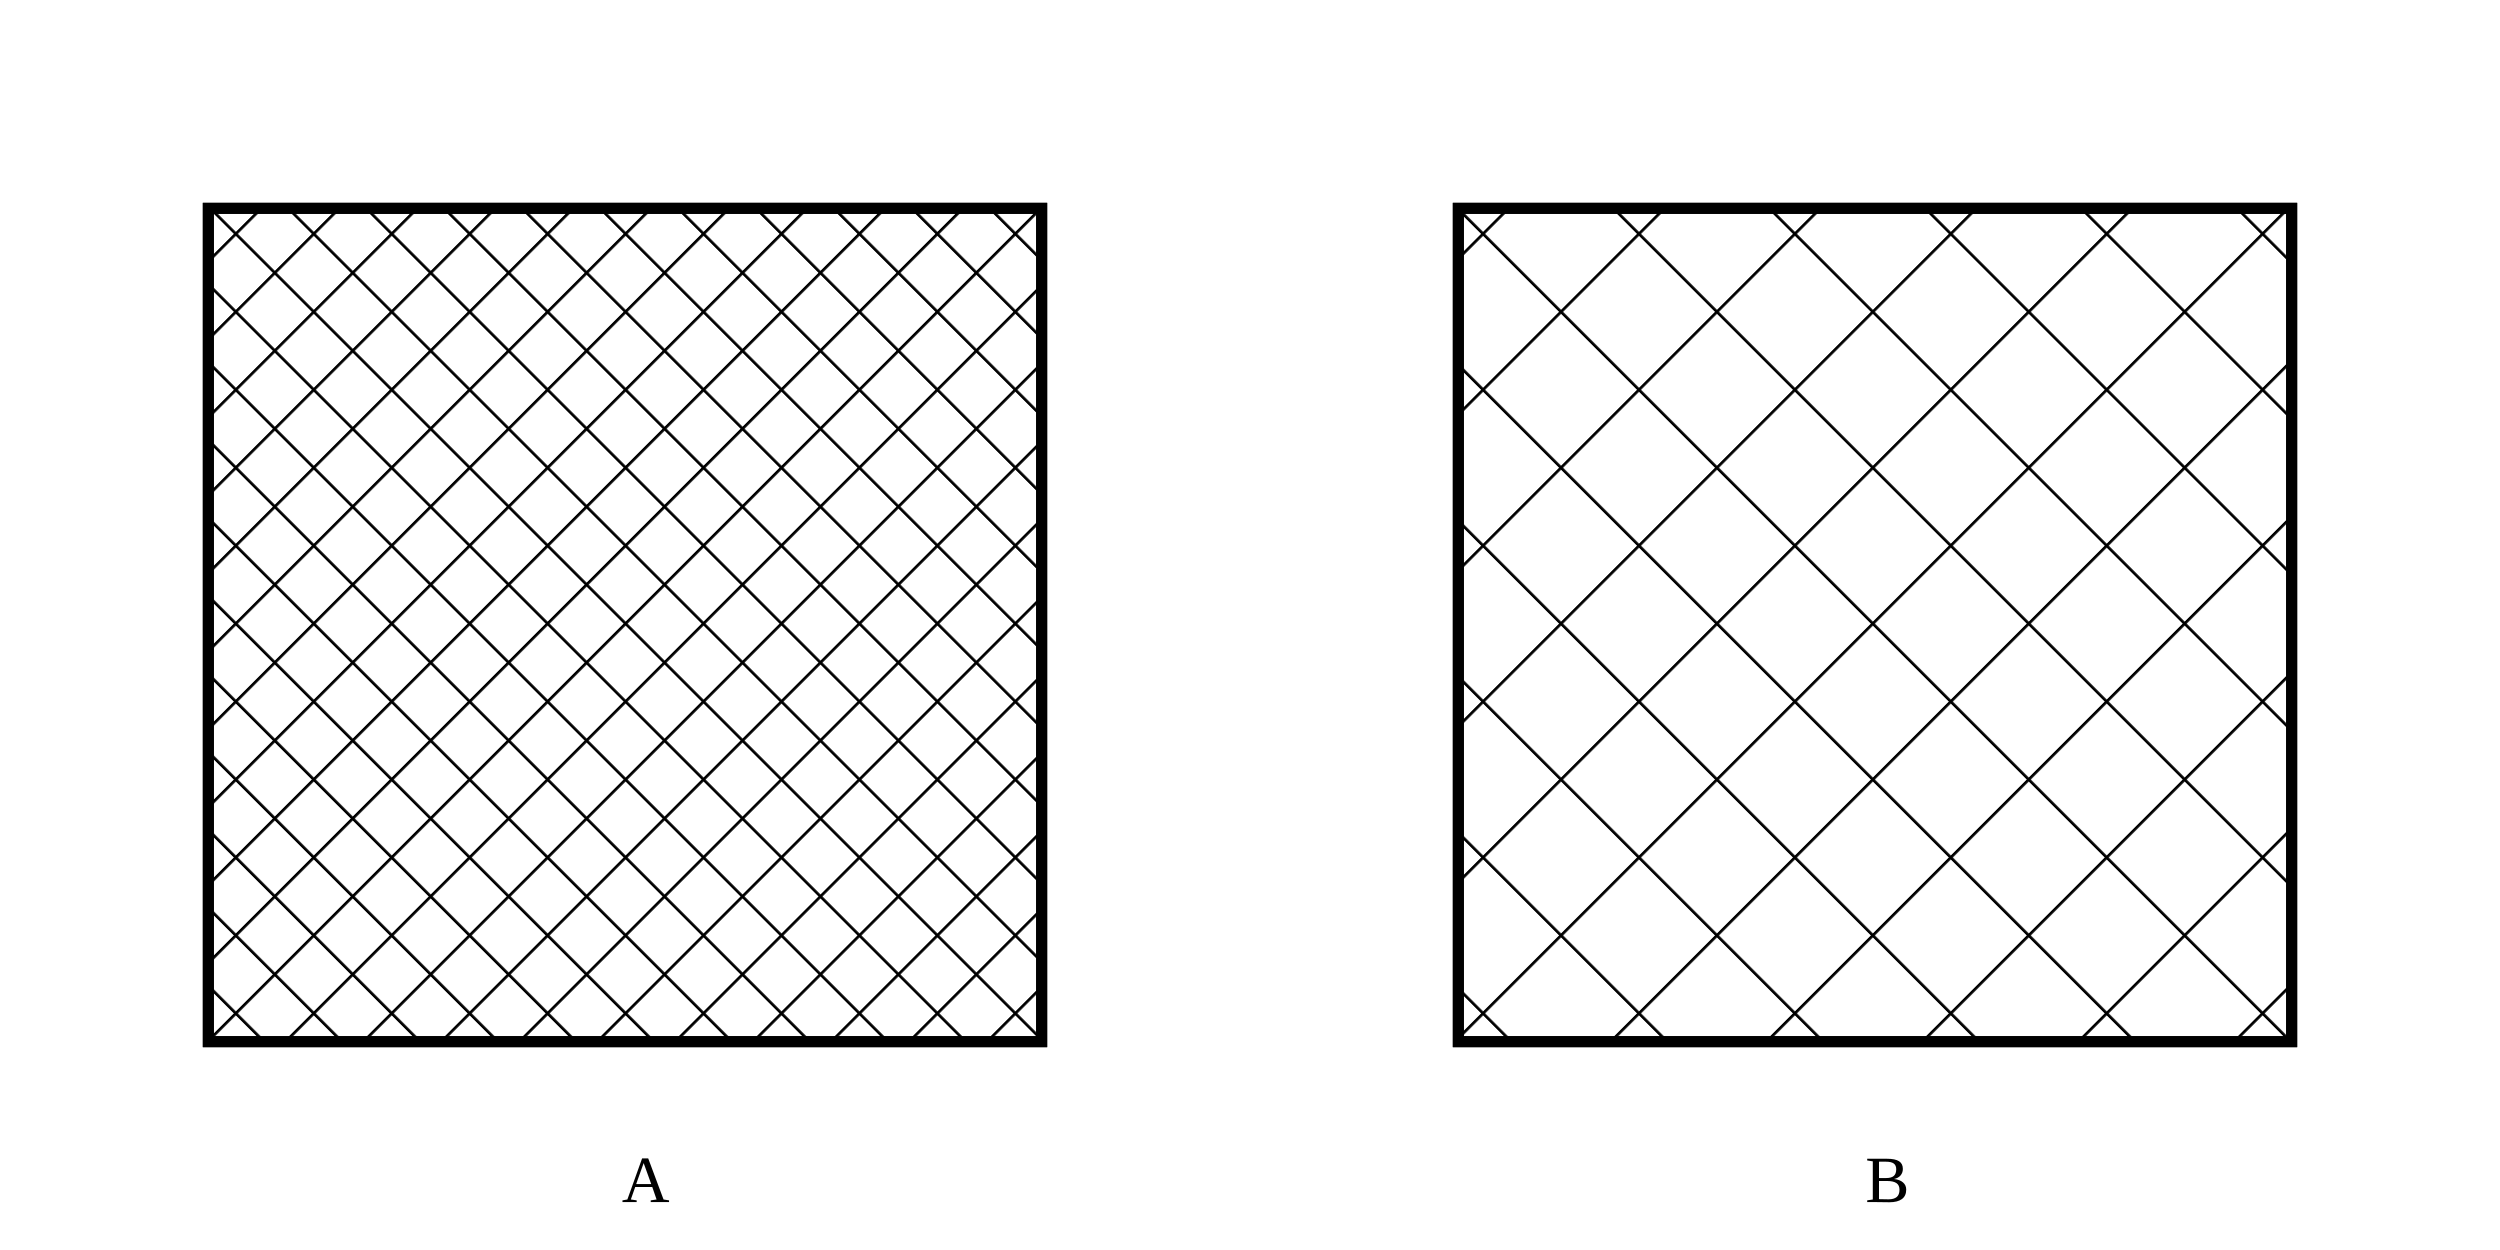
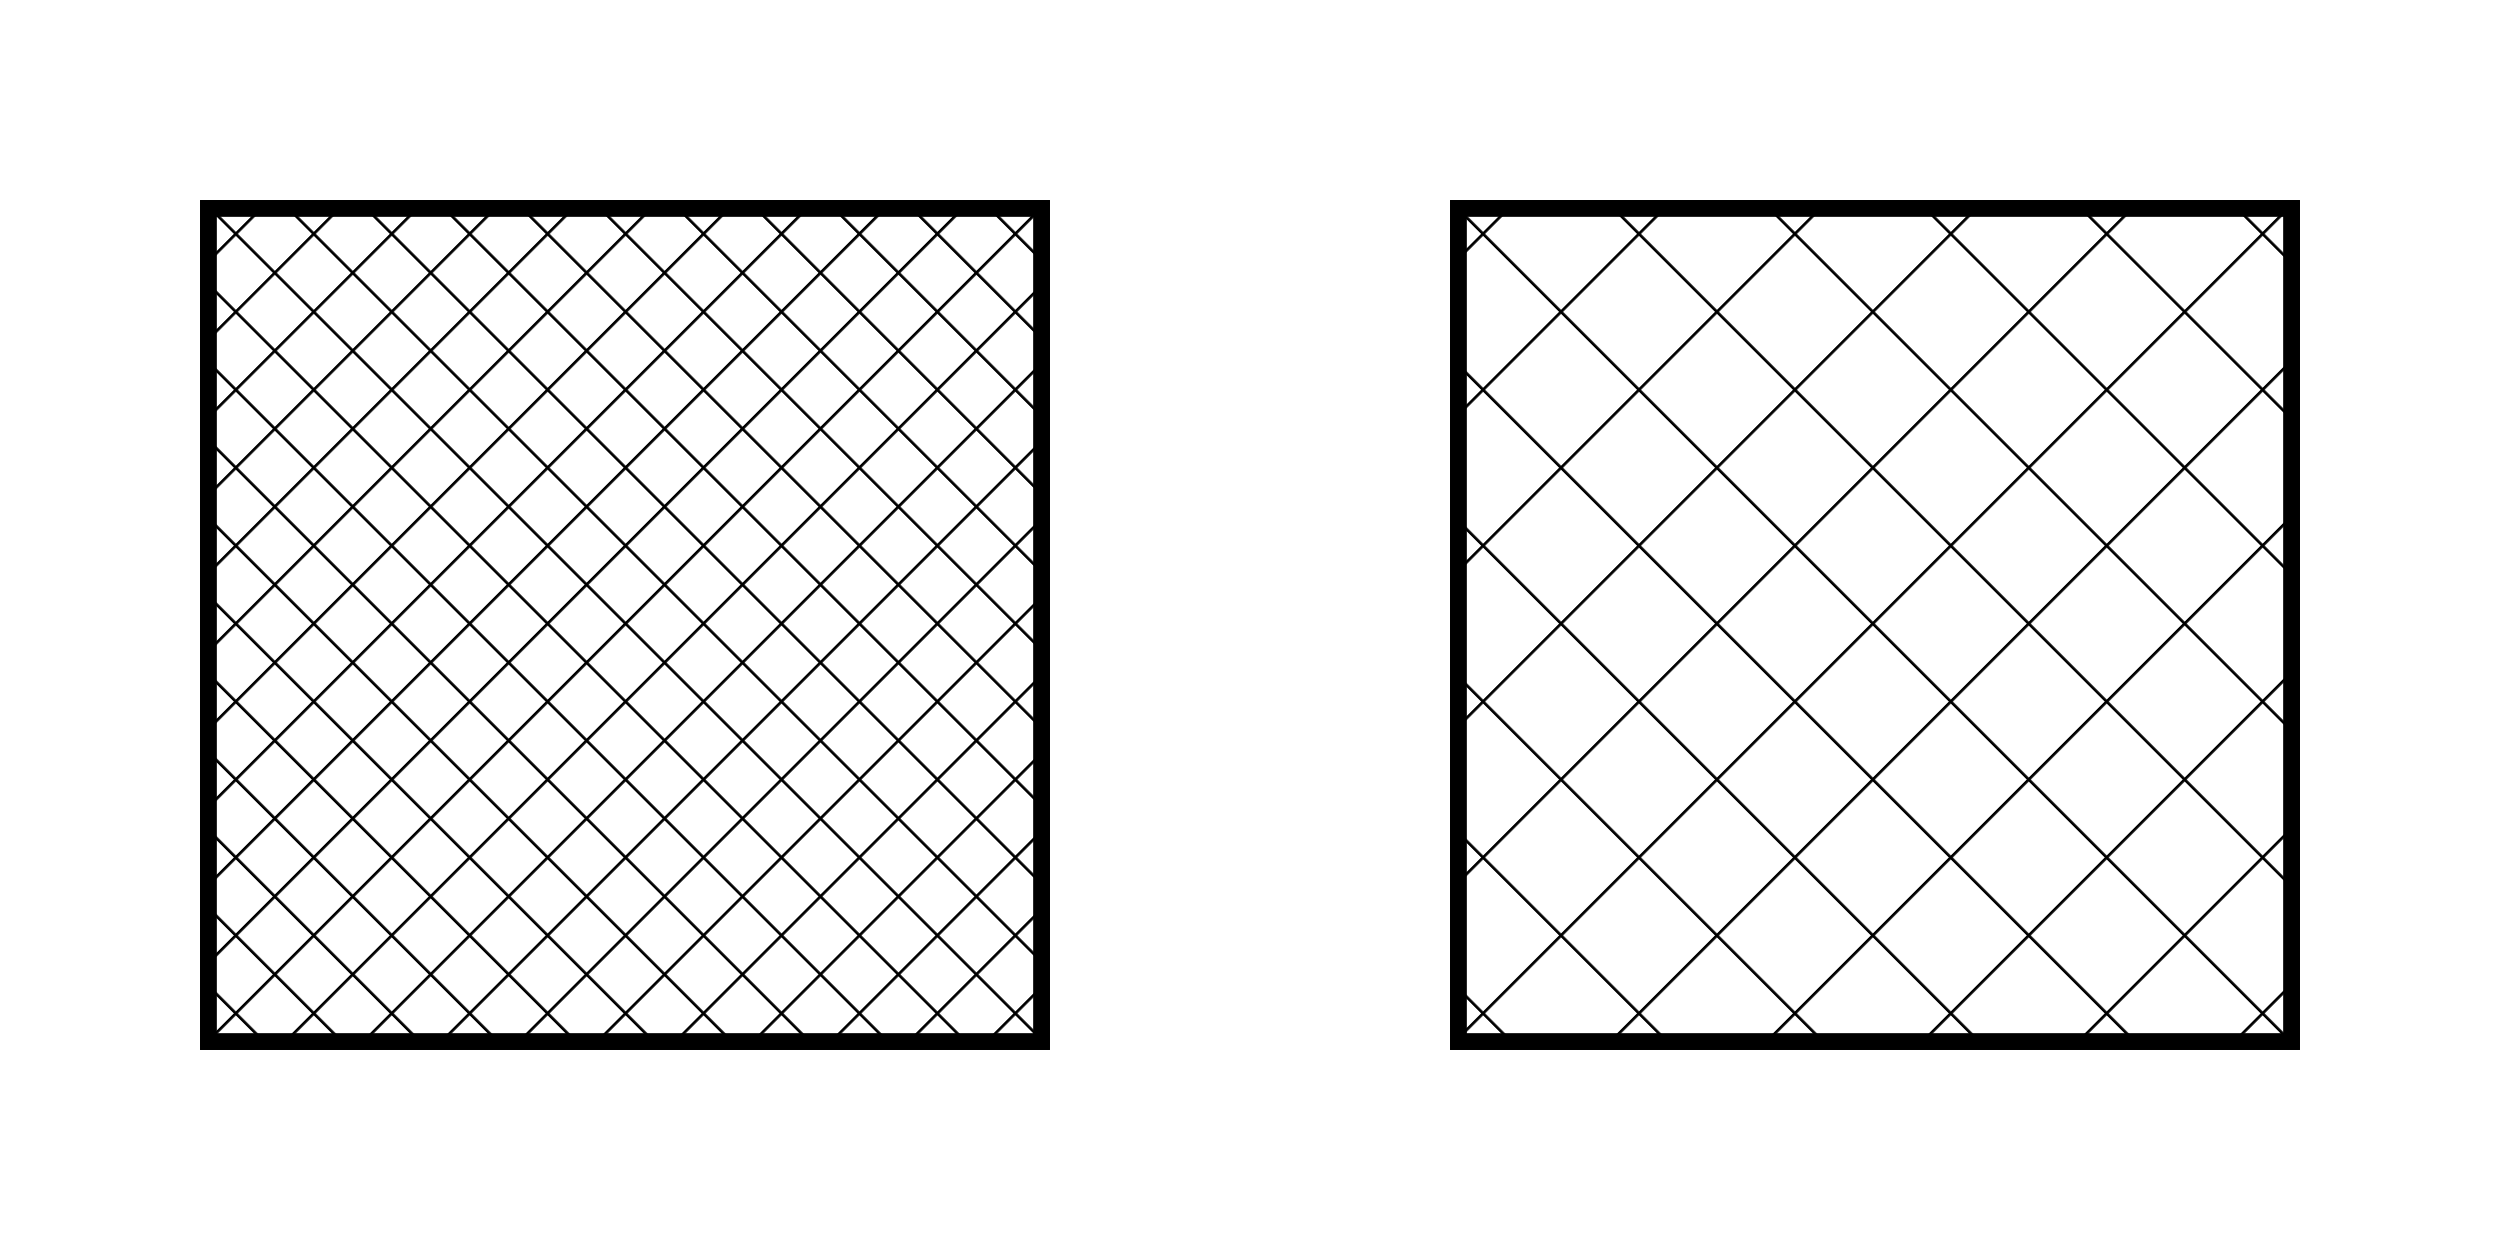
<svg xmlns="http://www.w3.org/2000/svg" baseProfile="full" height="6cm" version="1.1" width="12cm">
  <defs />
  <pattern height="10" id="pattern" patternTransform="rotate(45 0 0)" patternUnits="userSpaceOnUse" width="10">
    <line stroke="black" stroke-width="1" x1="0" x2="0" y1="0" y2="10" />
  </pattern>
-   <rect fill="url(#pattern)" height="4cm" stroke="black" stroke-width="2" width="4cm" x="1cm" y="1cm" />
+   <rect fill="url(#pattern)" height="4cm" stroke="black" stroke-width="3" width="4cm" x="1cm" y="1cm" />
  <pattern height="10" id="pattern-2" patternTransform="rotate(-45 0 0)" patternUnits="userSpaceOnUse" width="10">
    <line stroke="black" stroke-width="1" x1="0" x2="0" y1="0" y2="10" />
  </pattern>
-   <rect fill="url(#pattern-2)" height="4cm" stroke="black" stroke-width="2" width="4cm" x="1cm" y="1cm" />
+   <rect fill="url(#pattern-2)" height="4cm" stroke="black" stroke-width="3" width="4cm" x="1cm" y="1cm" />
  <pattern height="10" id="pattern-3" patternTransform="rotate(45 0 0)" patternUnits="userSpaceOnUse" width="20.0">
    <line stroke="black" stroke-width="1" x1="0" x2="0" y1="0" y2="10" />
  </pattern>
-   <rect fill="url(#pattern-3)" height="4cm" stroke="black" stroke-width="2" width="4cm" x="7cm" y="1cm" />
+   <rect fill="url(#pattern-3)" height="4cm" stroke="black" stroke-width="3" width="4cm" x="7cm" y="1cm" />
  <pattern height="10" id="pattern-4" patternTransform="rotate(-45 0 0)" patternUnits="userSpaceOnUse" width="20.0">
    <line stroke="black" stroke-width="1" x1="0" x2="0" y1="0" y2="10" />
  </pattern>
-   <rect fill="url(#pattern-4)" height="4cm" stroke="black" stroke-width="2" width="4cm" x="7cm" y="1cm" />
-   <text x="112.8" y="218.08">A</text>
-   <text x="338.4" y="218.08">B</text>
+   <rect fill="url(#pattern-4)" height="4cm" stroke="black" stroke-width="3" width="4cm" x="7cm" y="1cm" />
</svg>
